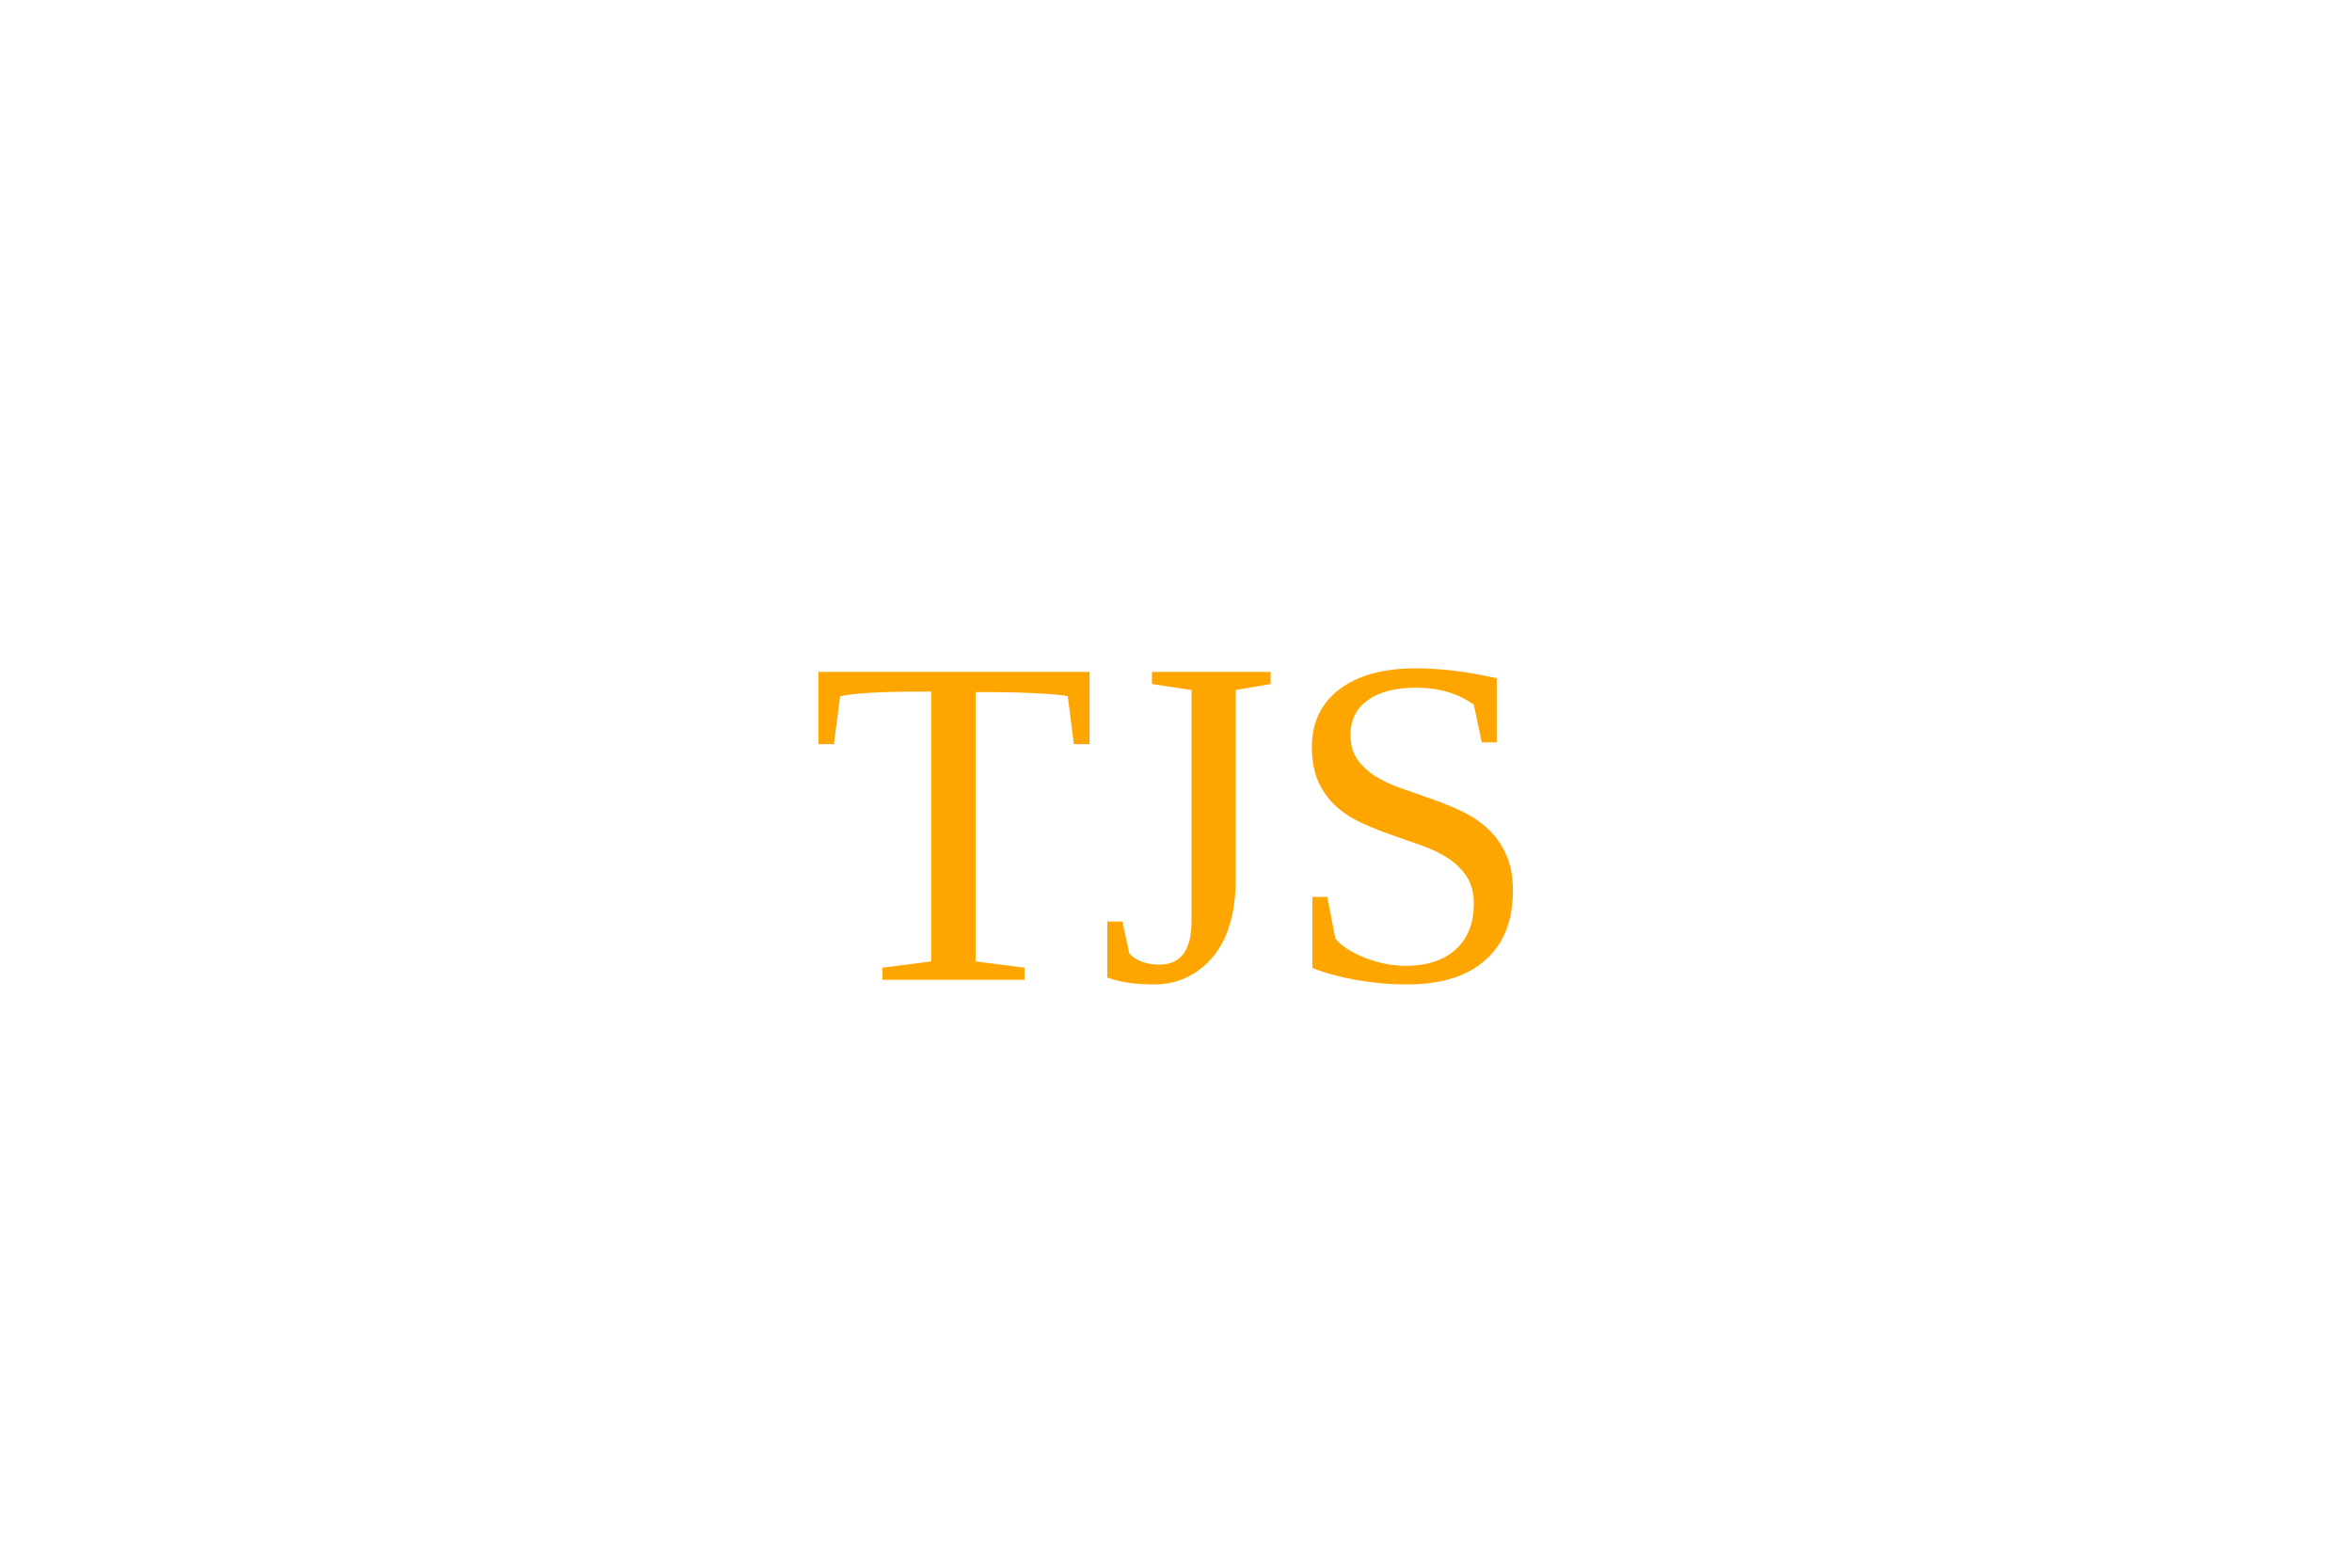
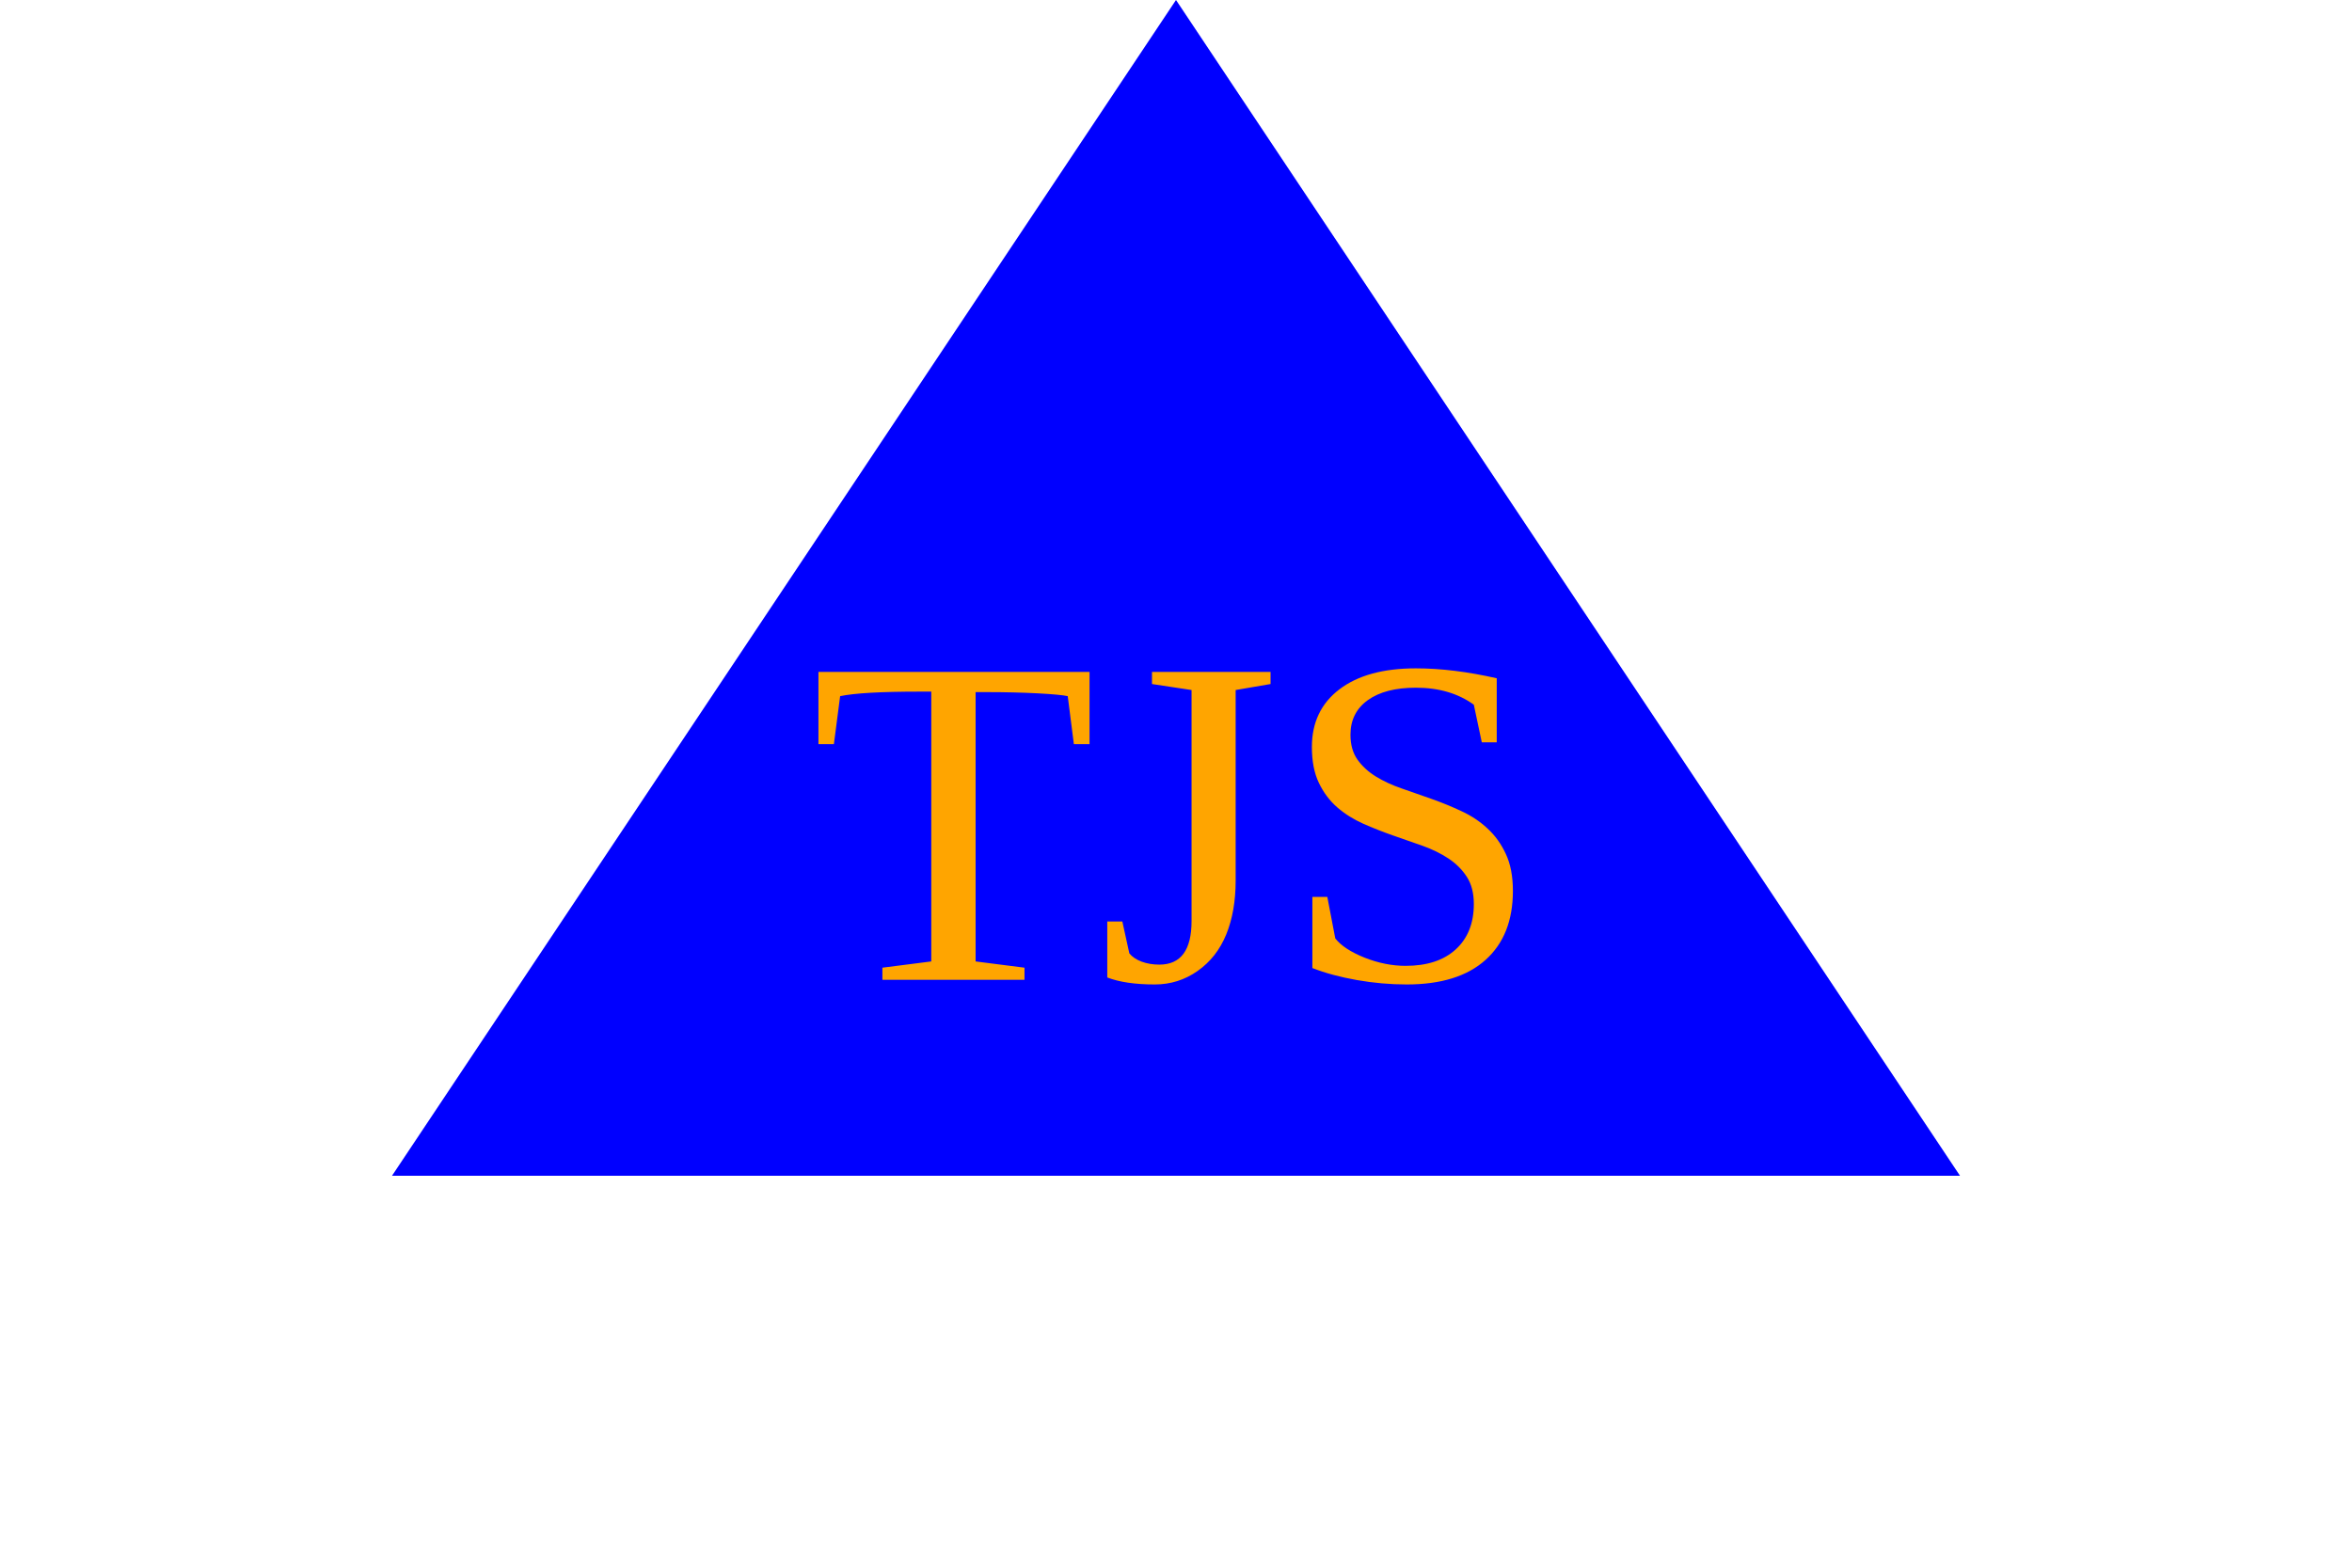
<svg xmlns="http://www.w3.org/2000/svg" version="1.1" width="300" height="200">
-   <polygon point="0, 0 100, 200 200 ,0" fill="blue" />
+   <polygon points="150, 0 50, 150 250 ,150" fill="blue" />
  <text x="150" y="125" font-size="60" text-anchor="middle" fill="orange">TJS</text>
</svg>
